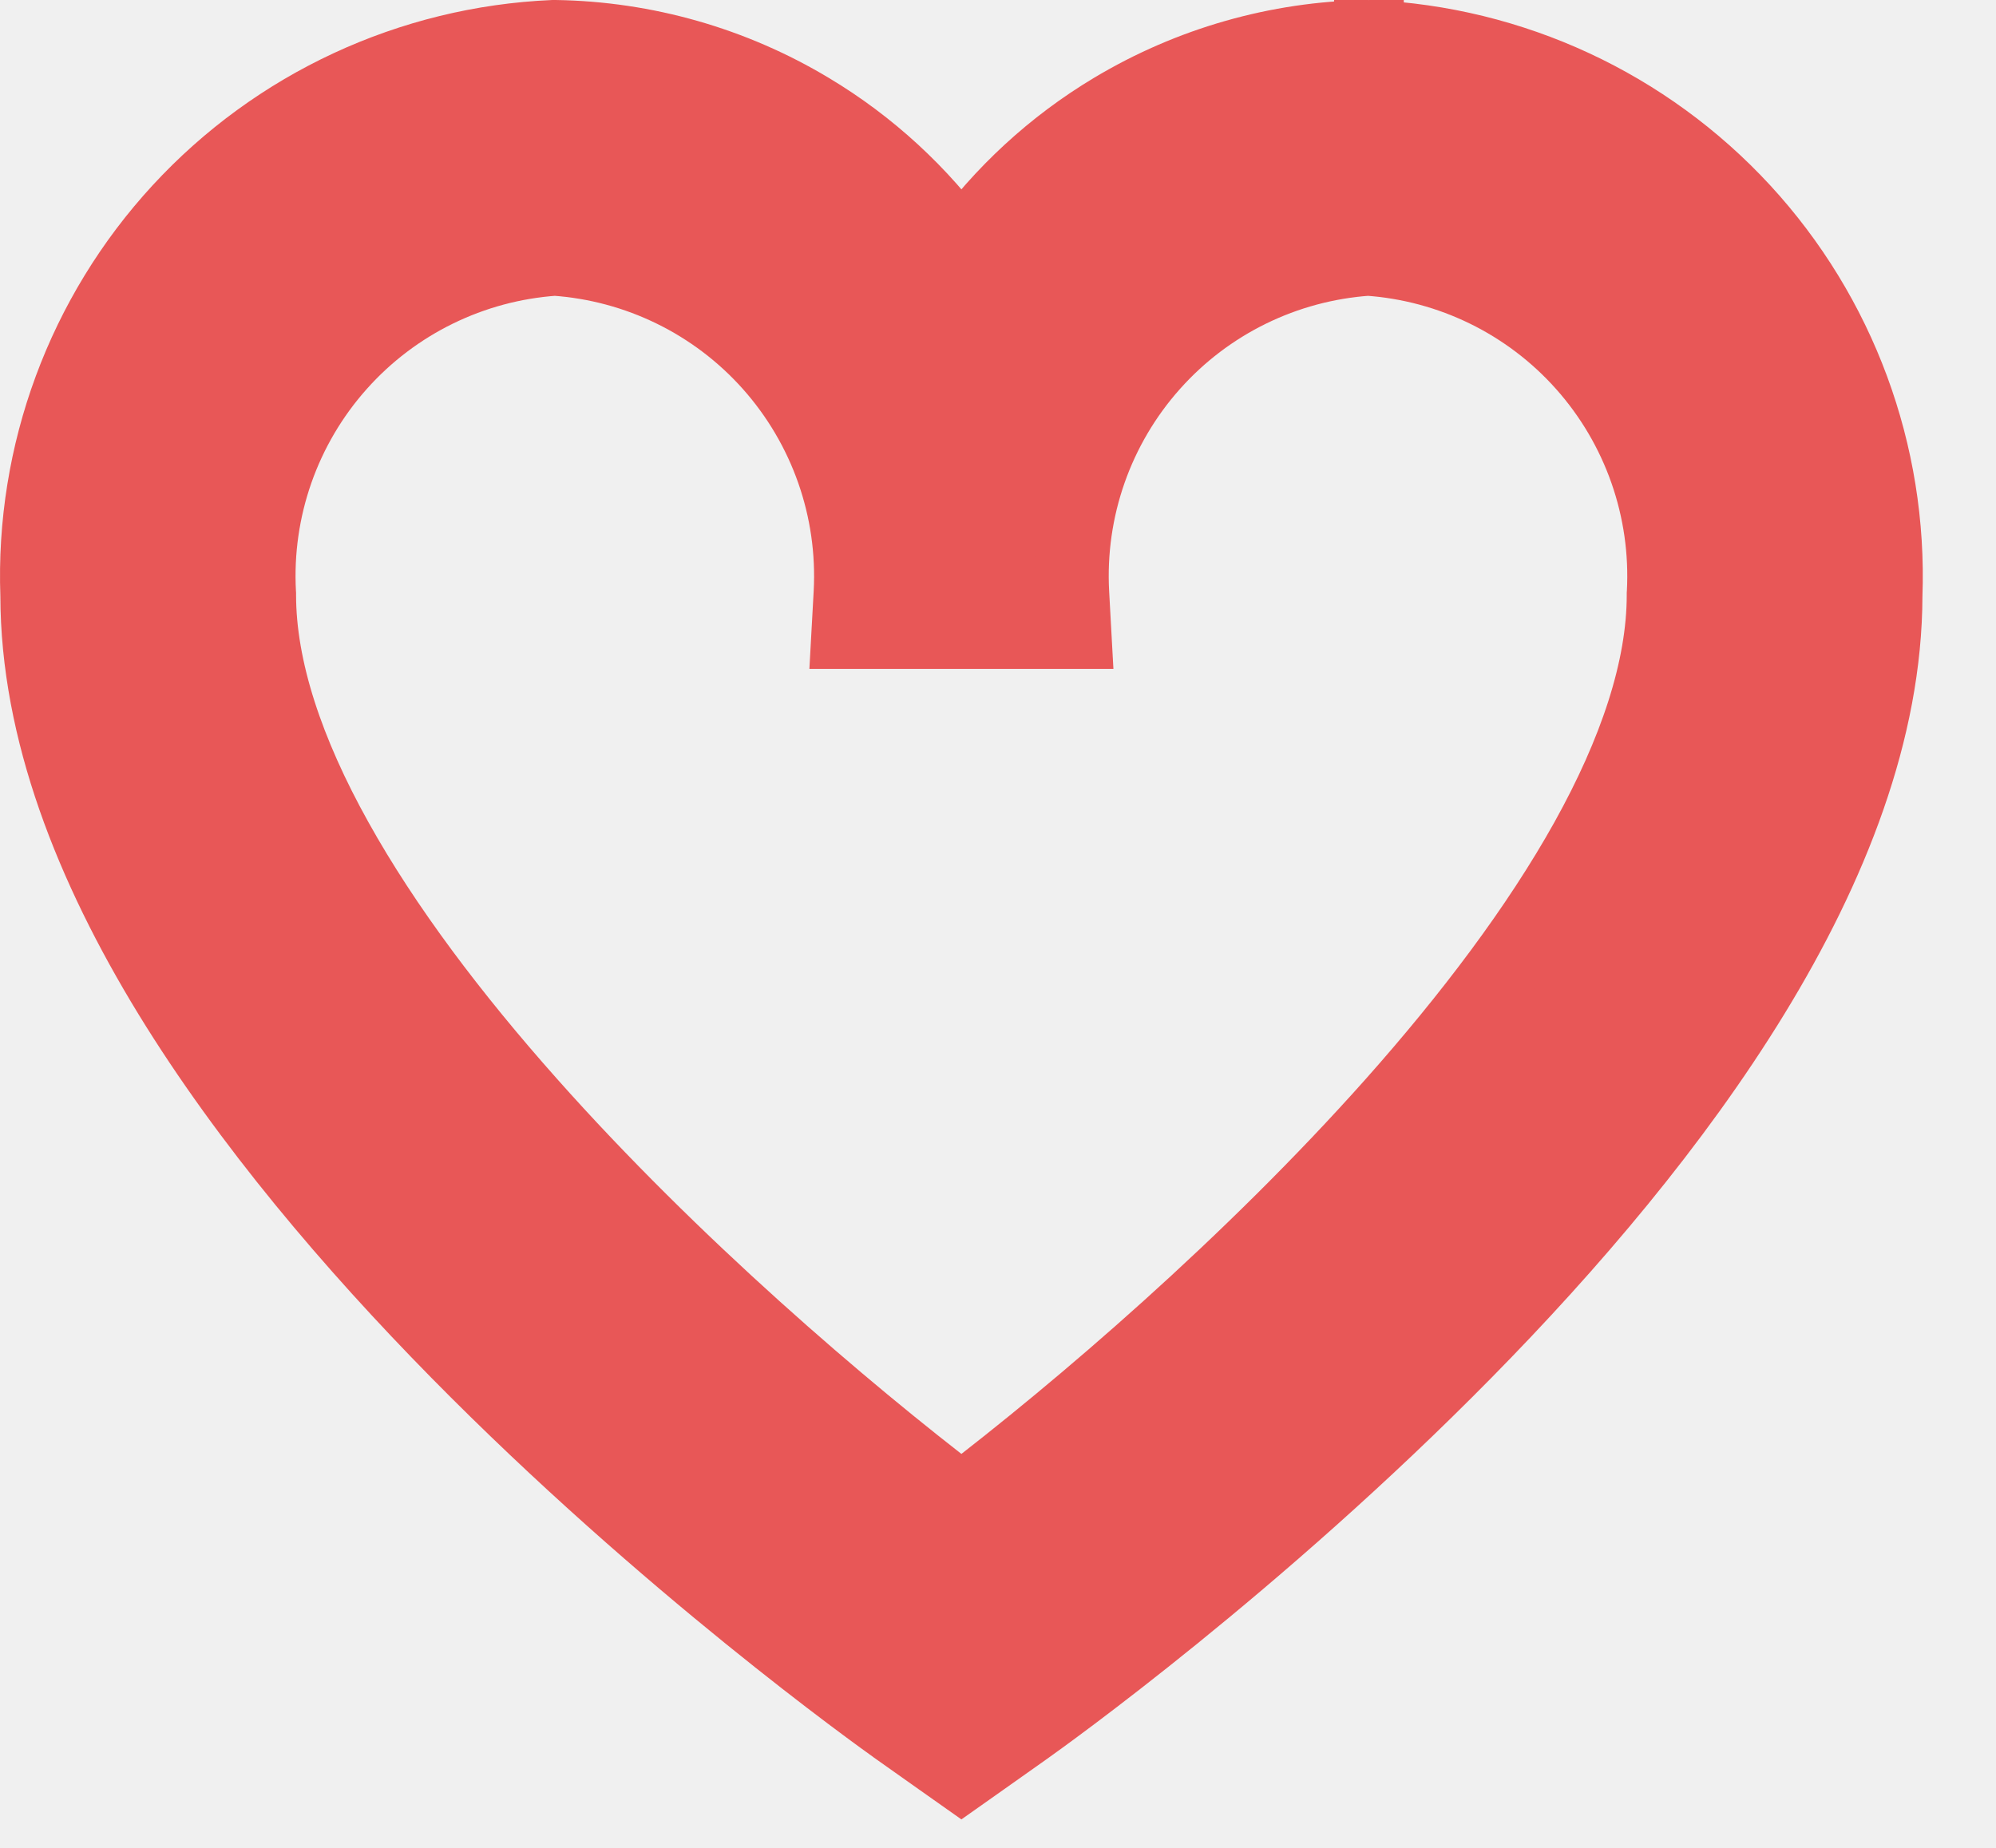
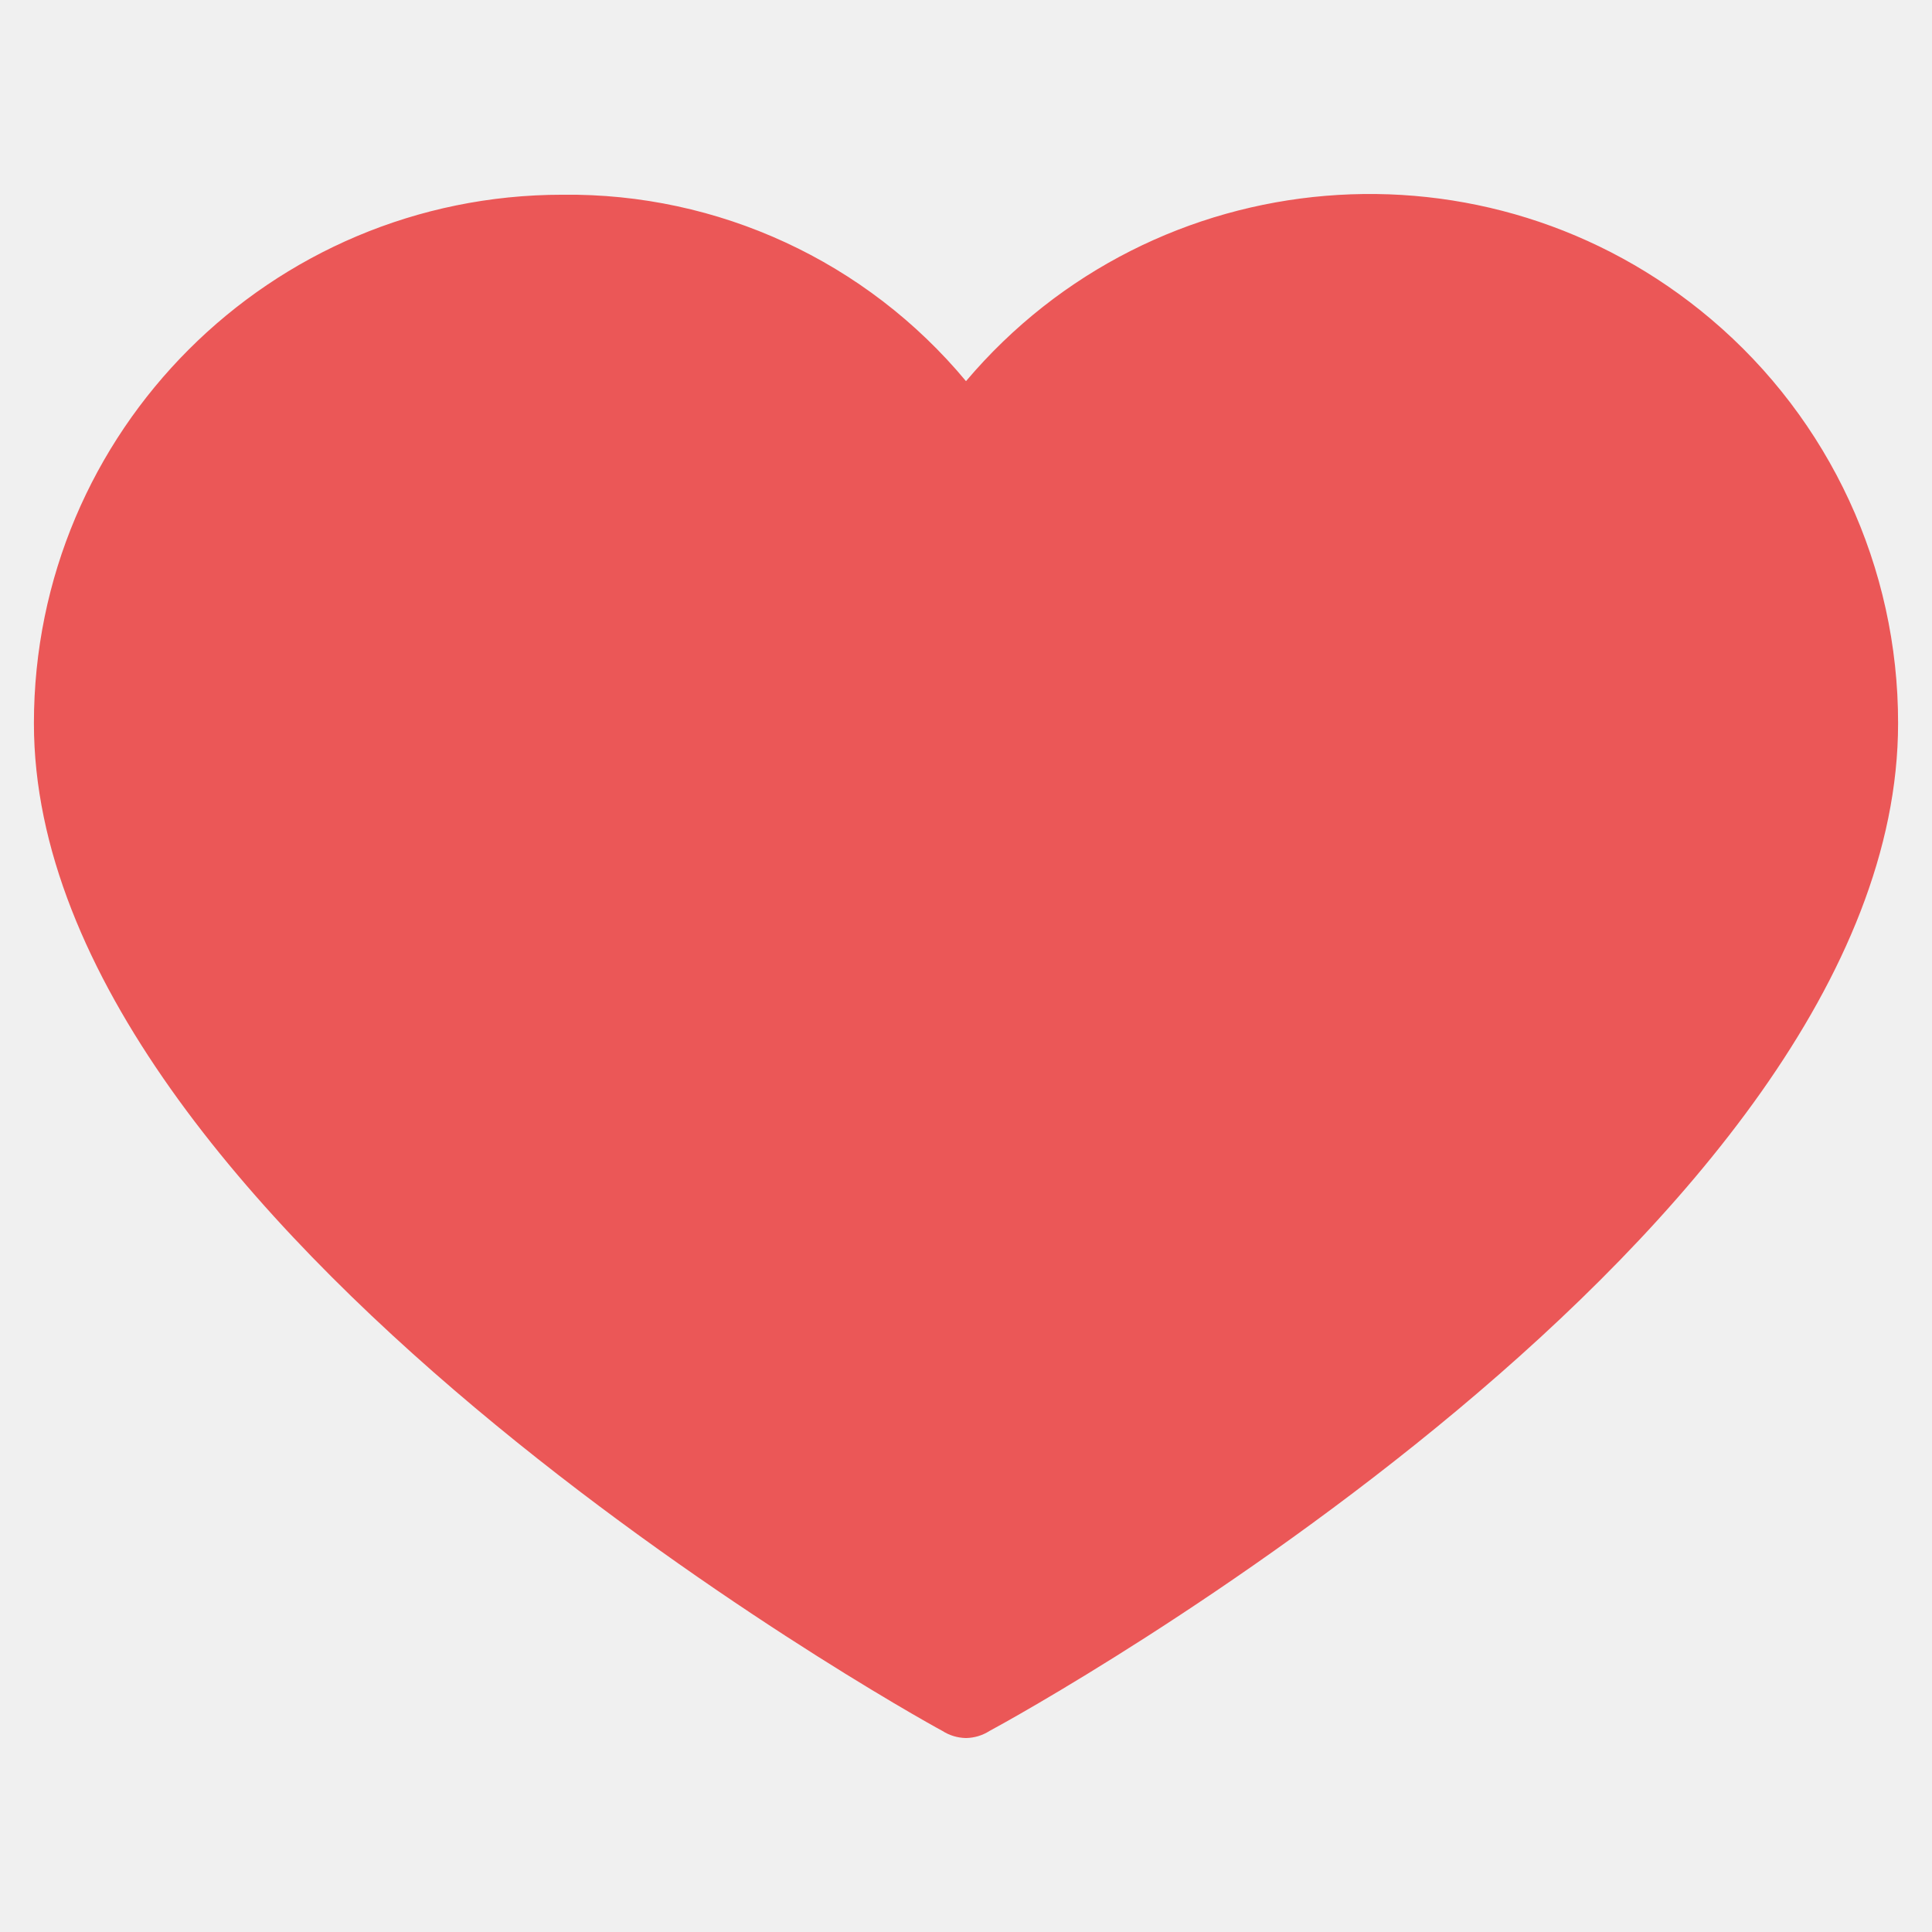
- <svg xmlns="http://www.w3.org/2000/svg" width="27" height="25" viewBox="0 0 27 25" fill="none">
-   <path d="M18.526 0.5L18.505 1L18.497 0.5C17.283 0.519 16.096 0.858 15.054 1.483C14.248 1.966 13.551 2.609 13.005 3.367C12.459 2.609 11.762 1.966 10.955 1.483C9.914 0.858 8.727 0.519 7.513 0.5L7.498 0.5L7.483 0.5C5.556 0.584 3.74 1.427 2.433 2.845C1.128 4.261 0.435 6.135 0.505 8.059C0.507 9.88 1.241 11.728 2.297 13.456C3.359 15.191 4.771 16.845 6.185 18.283C9.012 21.158 11.896 23.217 12.137 23.389L12.138 23.39L12.716 23.799L13.005 24.003L13.294 23.799L13.872 23.39L13.872 23.39C14.114 23.218 16.997 21.159 19.825 18.283C21.239 16.846 22.651 15.191 23.712 13.456C24.769 11.728 25.502 9.88 25.505 8.059C25.575 6.135 24.882 4.261 23.577 2.845C22.269 1.427 20.454 0.584 18.526 0.5ZM3.505 8.05V8.037L3.504 8.023C3.443 6.89 3.832 5.778 4.588 4.93C5.336 4.09 6.383 3.578 7.505 3.501C8.626 3.578 9.674 4.09 10.422 4.93C11.177 5.778 11.567 6.89 11.506 8.023L11.477 8.55H12.005H14.005H14.533L14.504 8.023C14.443 6.89 14.832 5.778 15.588 4.93C16.336 4.09 17.383 3.578 18.505 3.501C19.626 3.578 20.674 4.09 21.422 4.93C22.177 5.778 22.567 6.89 22.506 8.023L22.505 8.037V8.05C22.505 9.051 22.125 10.178 21.463 11.368C20.803 12.553 19.883 13.765 18.851 14.927C16.91 17.11 14.61 19.076 13.005 20.302C11.4 19.076 9.099 17.11 7.159 14.926C6.126 13.764 5.206 12.552 4.547 11.367C3.884 10.177 3.505 9.05 3.505 8.05Z" fill="#E85757" stroke="#E85757" />
+ <svg xmlns="http://www.w3.org/2000/svg" width="38" height="38" viewBox="0 0 38 38" fill="none">
+   <g clip-path="url(#clip0)">
+     <path d="M26.936 4.758C32.155 4.784 36.379 9.008 36.404 14.227C36.404 23.788 18.999 33.256 18.999 33.256C18.999 33.256 1.594 23.649 1.594 14.227C1.594 8.998 5.833 4.758 11.063 4.758C14.264 4.733 17.256 6.343 18.999 9.028C20.754 6.356 23.739 4.751 26.936 4.758Z" fill="#EB5757" />
+     <path d="M19 34.185C18.835 34.182 18.674 34.134 18.536 34.045C17.84 33.674 0.667 24.066 0.667 14.227C0.667 8.485 5.321 3.83 11.063 3.83C14.126 3.794 17.042 5.141 19 7.497C22.709 3.113 29.269 2.567 33.652 6.276C35.991 8.254 37.337 11.164 37.333 14.227C37.333 24.206 20.16 33.674 19.464 34.045C19.325 34.134 19.165 34.182 19 34.185ZM11.063 5.687C6.347 5.687 2.523 9.51 2.523 14.227C2.523 22.21 16.308 30.611 19 32.189C21.692 30.657 35.477 22.303 35.477 14.227C35.484 9.51 31.667 5.68 26.951 5.673C24.063 5.668 21.369 7.122 19.789 9.539C19.473 9.975 18.863 10.072 18.428 9.756C18.344 9.695 18.271 9.622 18.211 9.539C16.654 7.106 13.951 5.649 11.063 5.687Z" fill="#EB5757" />
+   </g>
+   <defs>
+     <clipPath id="clip0">
+       <rect width="36.667" height="36.667" fill="white" transform="translate(0.666504 0.666748)" />
+     </clipPath>
+   </defs>
</svg>
